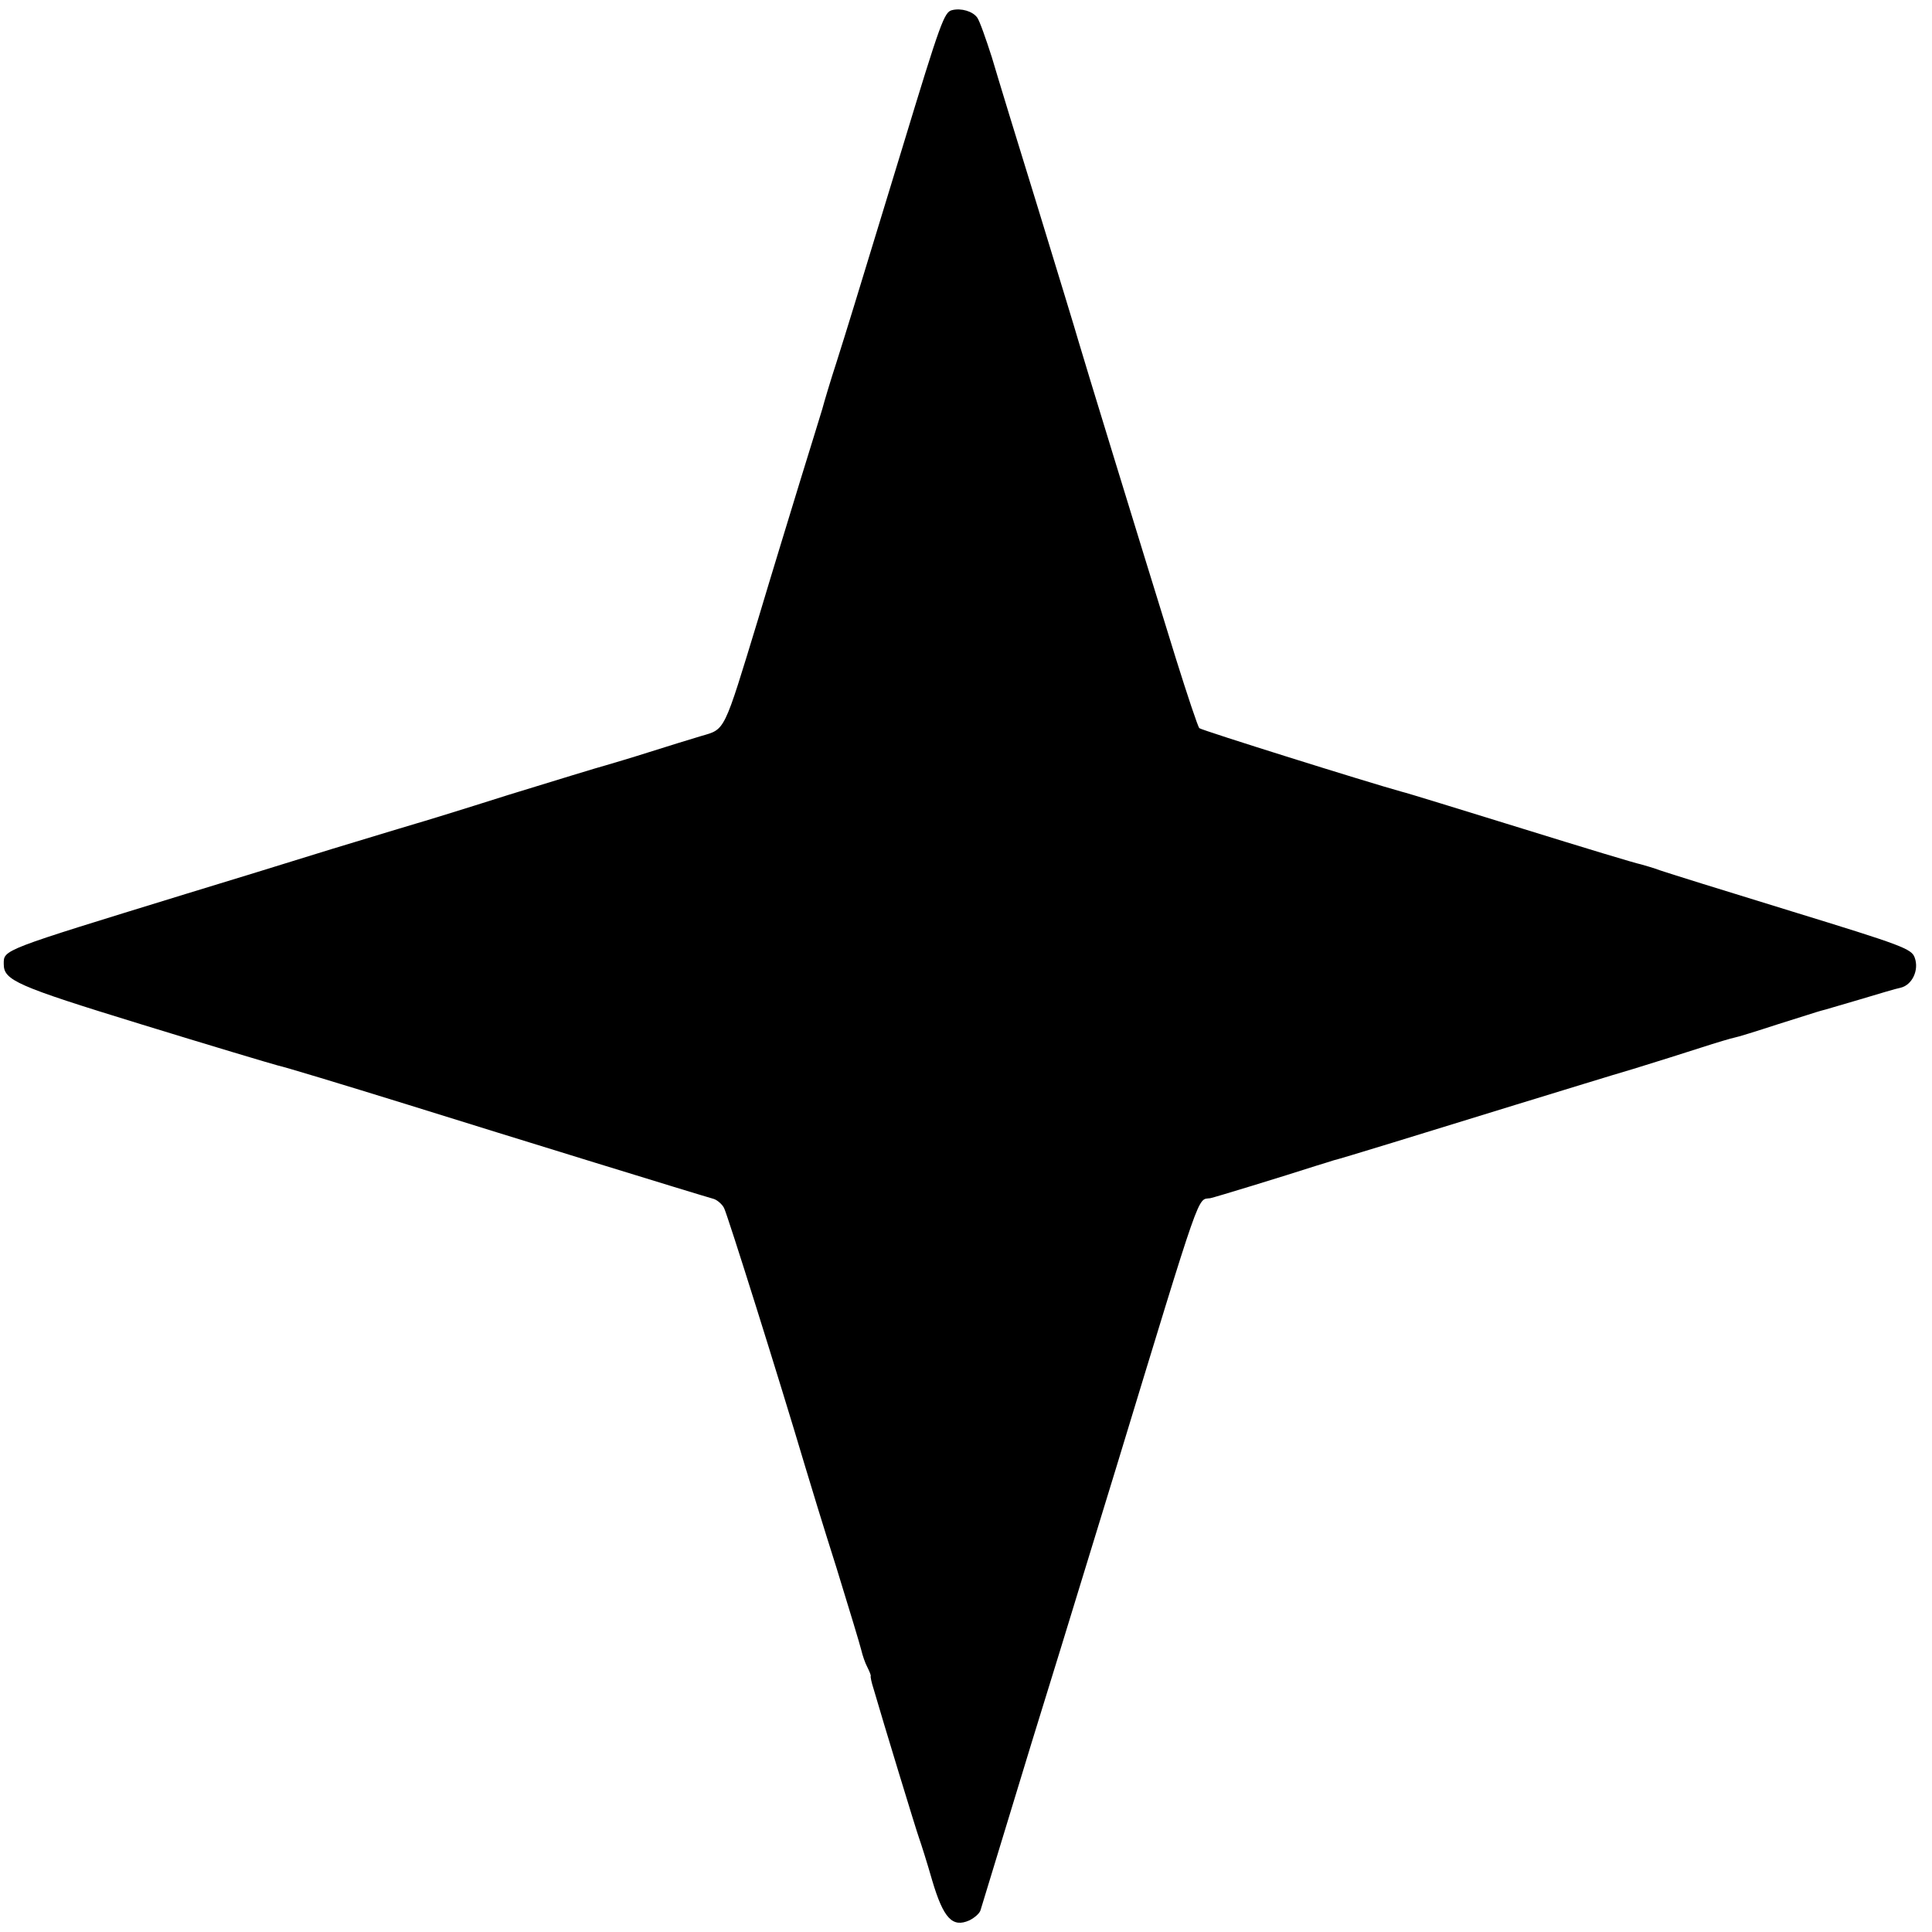
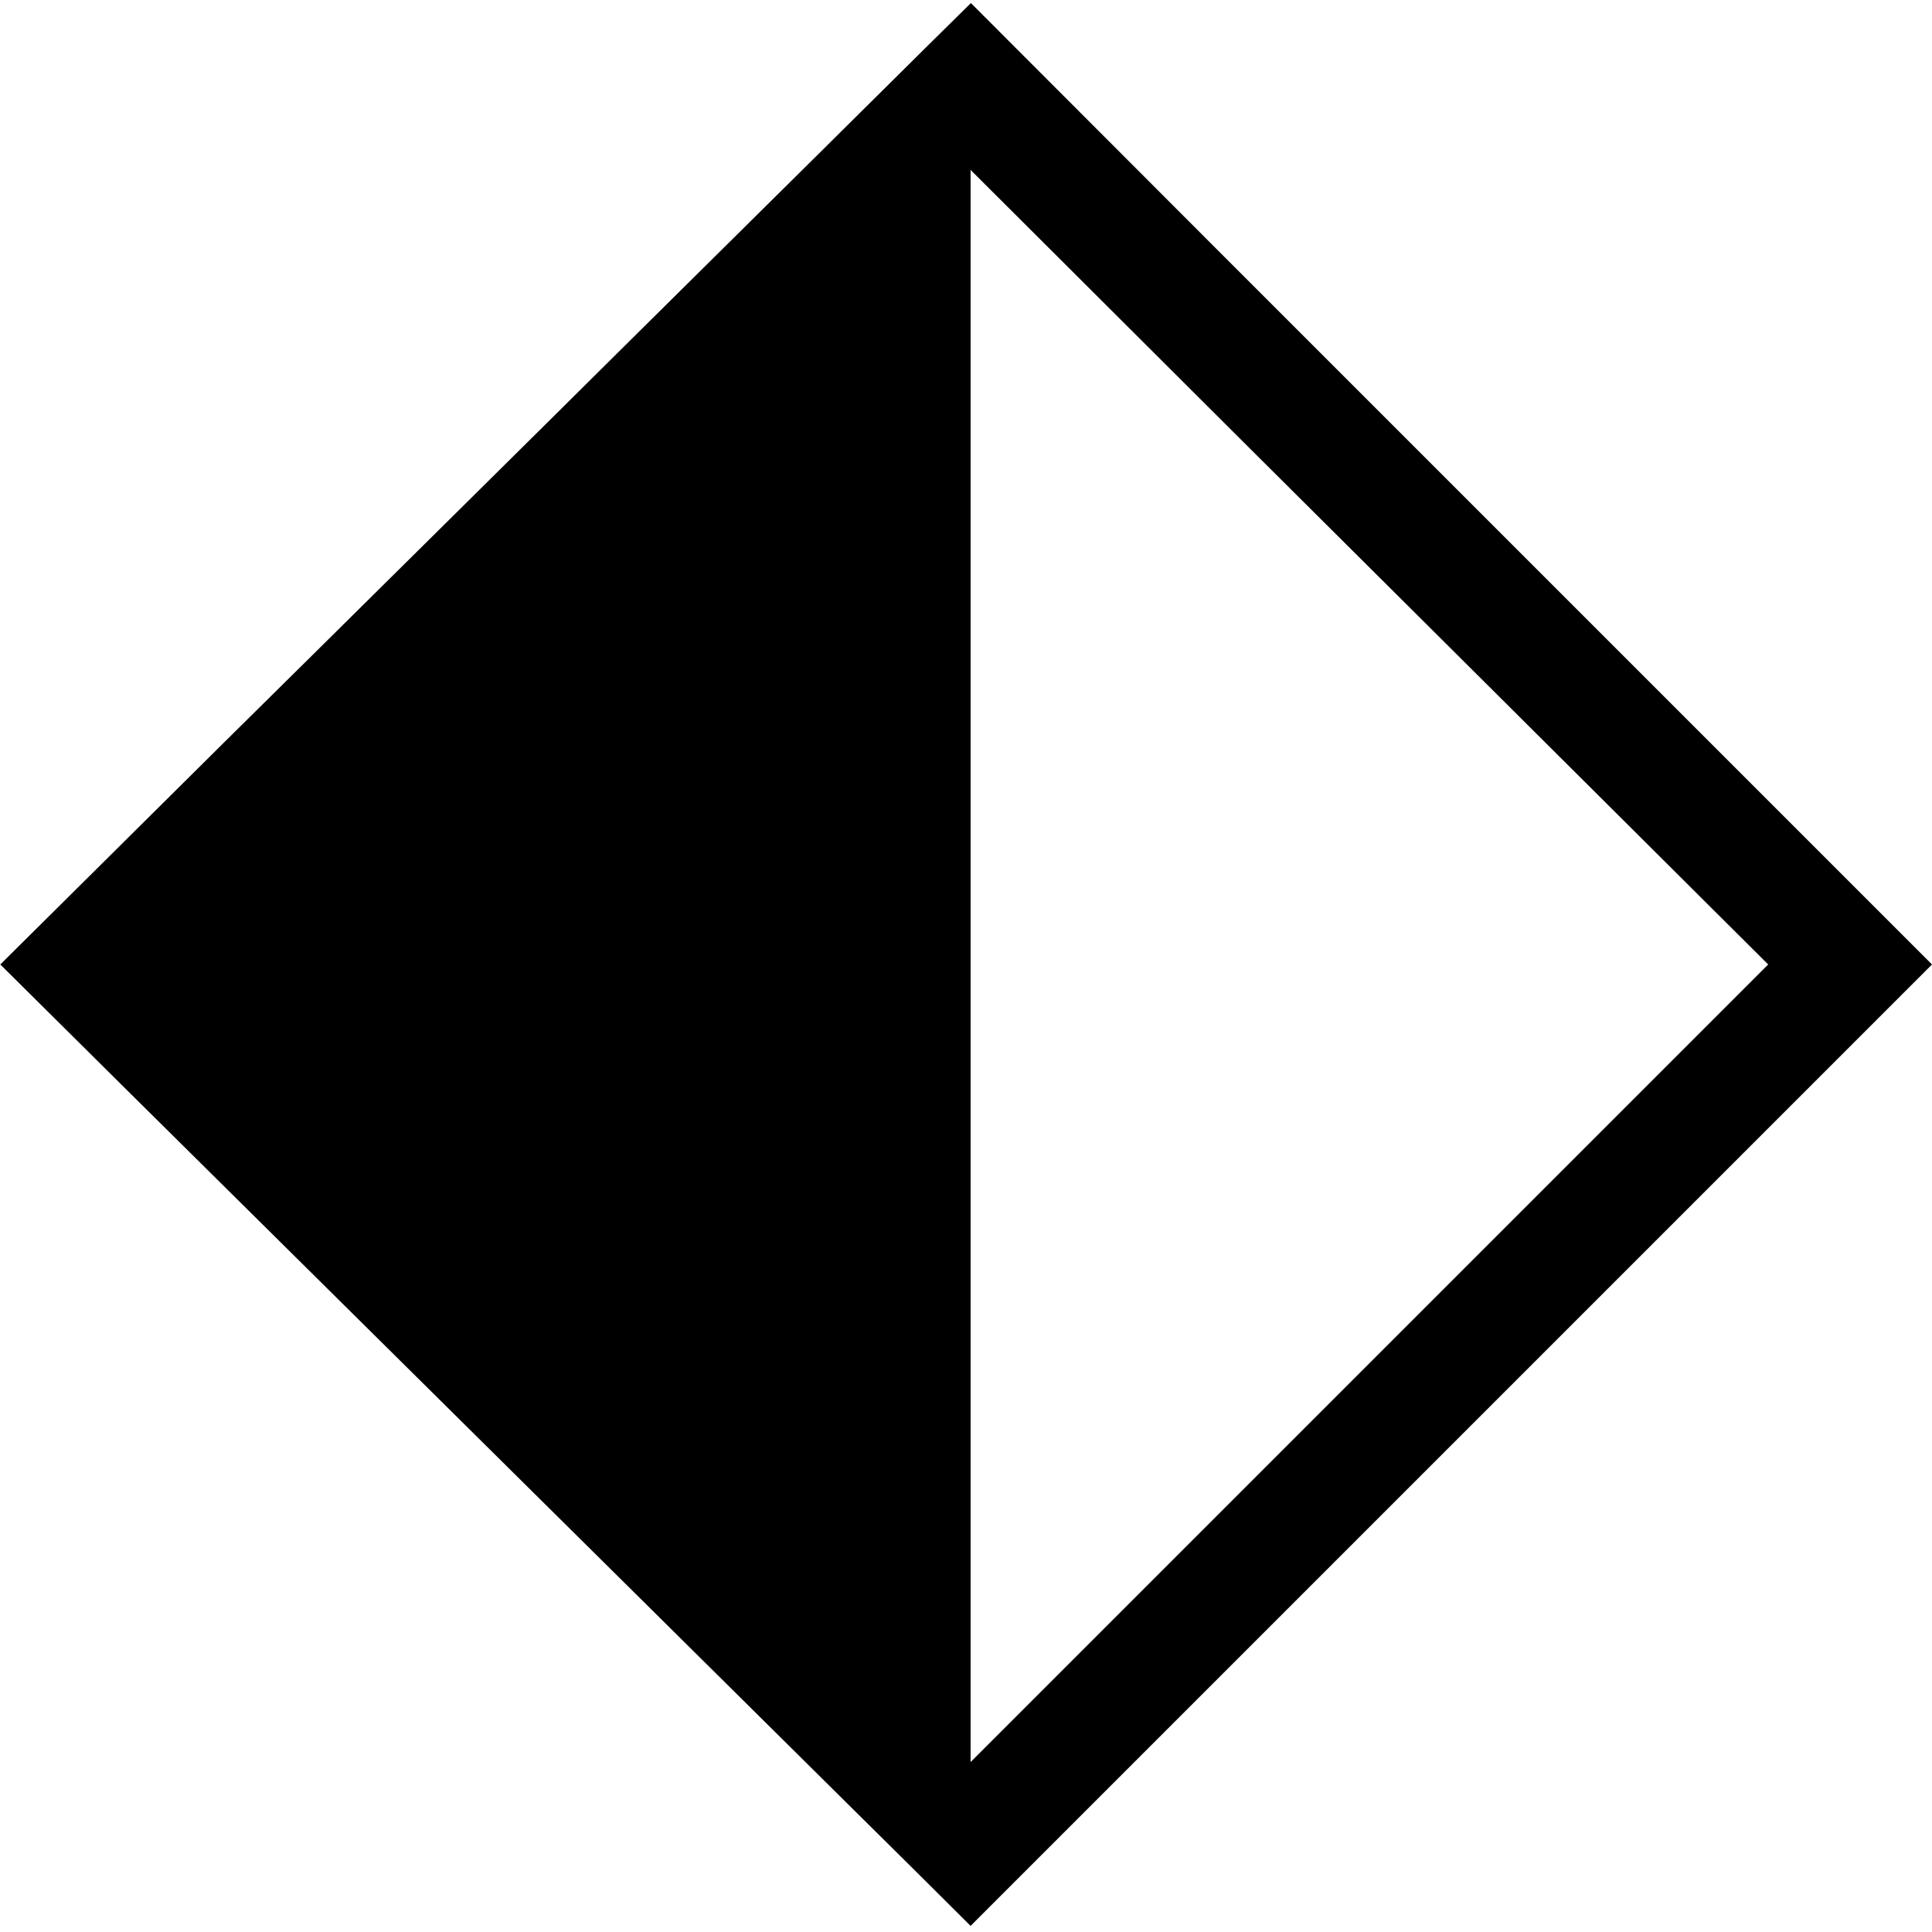
- <svg xmlns="http://www.w3.org/2000/svg" version="1.0" width="515pt" height="515pt" viewBox="0 0 515 515" preserveAspectRatio="xMidYMid meet">
-   <g transform="translate(0,515) scale(0.1,-0.1)" fill="#000000" stroke="none">
-     <path d="M2538 5123 c-21 -5 -30 -29 -133 -368 -136 -446 -145 -475 -175 -570 -16 -49 -33 -106 -38 -125 -6 -19 -31 -102 -57 -185 -25 -82 -77 -251 -114 -375 -93 -305 -87 -293 -152 -312 -30 -9 -92 -28 -139 -43 -47 -15 -98 -30 -115 -35 -16 -4 -133 -40 -260 -79 -126 -40 -237 -74 -245 -76 -8 -2 -109 -33 -225 -68 -116 -36 -291 -90 -390 -120 -494 -152 -485 -148 -485 -187 0 -43 33 -58 365 -160 182 -56 346 -105 365 -110 19 -4 174 -51 345 -104 282 -88 775 -240 818 -252 9 -3 22 -14 27 -24 9 -17 147 -456 215 -685 13 -44 51 -168 85 -275 33 -107 63 -206 66 -219 3 -13 10 -34 16 -45 6 -12 10 -22 9 -24 -1 -1 2 -17 8 -35 24 -83 113 -375 121 -397 5 -14 21 -64 35 -113 30 -101 54 -126 99 -106 14 7 28 19 30 28 12 40 117 384 136 446 41 132 90 291 226 735 230 755 215 711 250 716 11 2 194 58 284 87 19 6 40 12 45 14 15 3 245 74 485 148 118 36 260 80 315 96 55 17 135 42 178 56 43 14 84 26 90 27 7 1 59 17 117 36 58 18 110 35 115 36 6 1 51 15 100 29 50 15 100 30 111 32 31 7 50 47 38 80 -8 24 -33 33 -329 124 -176 54 -333 103 -350 109 -16 6 -40 13 -51 16 -12 2 -154 45 -315 95 -162 50 -307 95 -324 99 -87 24 -531 163 -538 169 -4 4 -32 88 -63 187 -105 339 -246 799 -259 844 -7 25 -56 185 -108 355 -53 171 -108 351 -123 402 -16 50 -33 98 -39 106 -12 17 -43 26 -67 20z" />
+ <svg xmlns="http://www.w3.org/2000/svg" version="1.0" width="631pt" height="631pt" viewBox="0 0 631 631" preserveAspectRatio="xMidYMid meet">
+   <g transform="translate(0,631) scale(0.1,-0.1)" fill="#000000" stroke="none">
+     <path d="M3013 6144 c-87 -86 -513 -509 -948 -939 -434 -431 -905 -896 -1045 -1035 -140 -138 -427 -422 -637 -631 l-382 -379 391 -388 c443 -439 586 -580 1643 -1627 416 -412 842 -834 946 -937 l189 -188 1570 1570 1570 1570 -783 783 c-430 430 -1136 1136 -1569 1569 l-787 788 -158 -156z m1837 -2063 l925 -921 -1302 -1302 -1303 -1303 0 2600 0 2600 378 -377 c207 -207 793 -791 1302 -1297z" />
  </g>
</svg>
